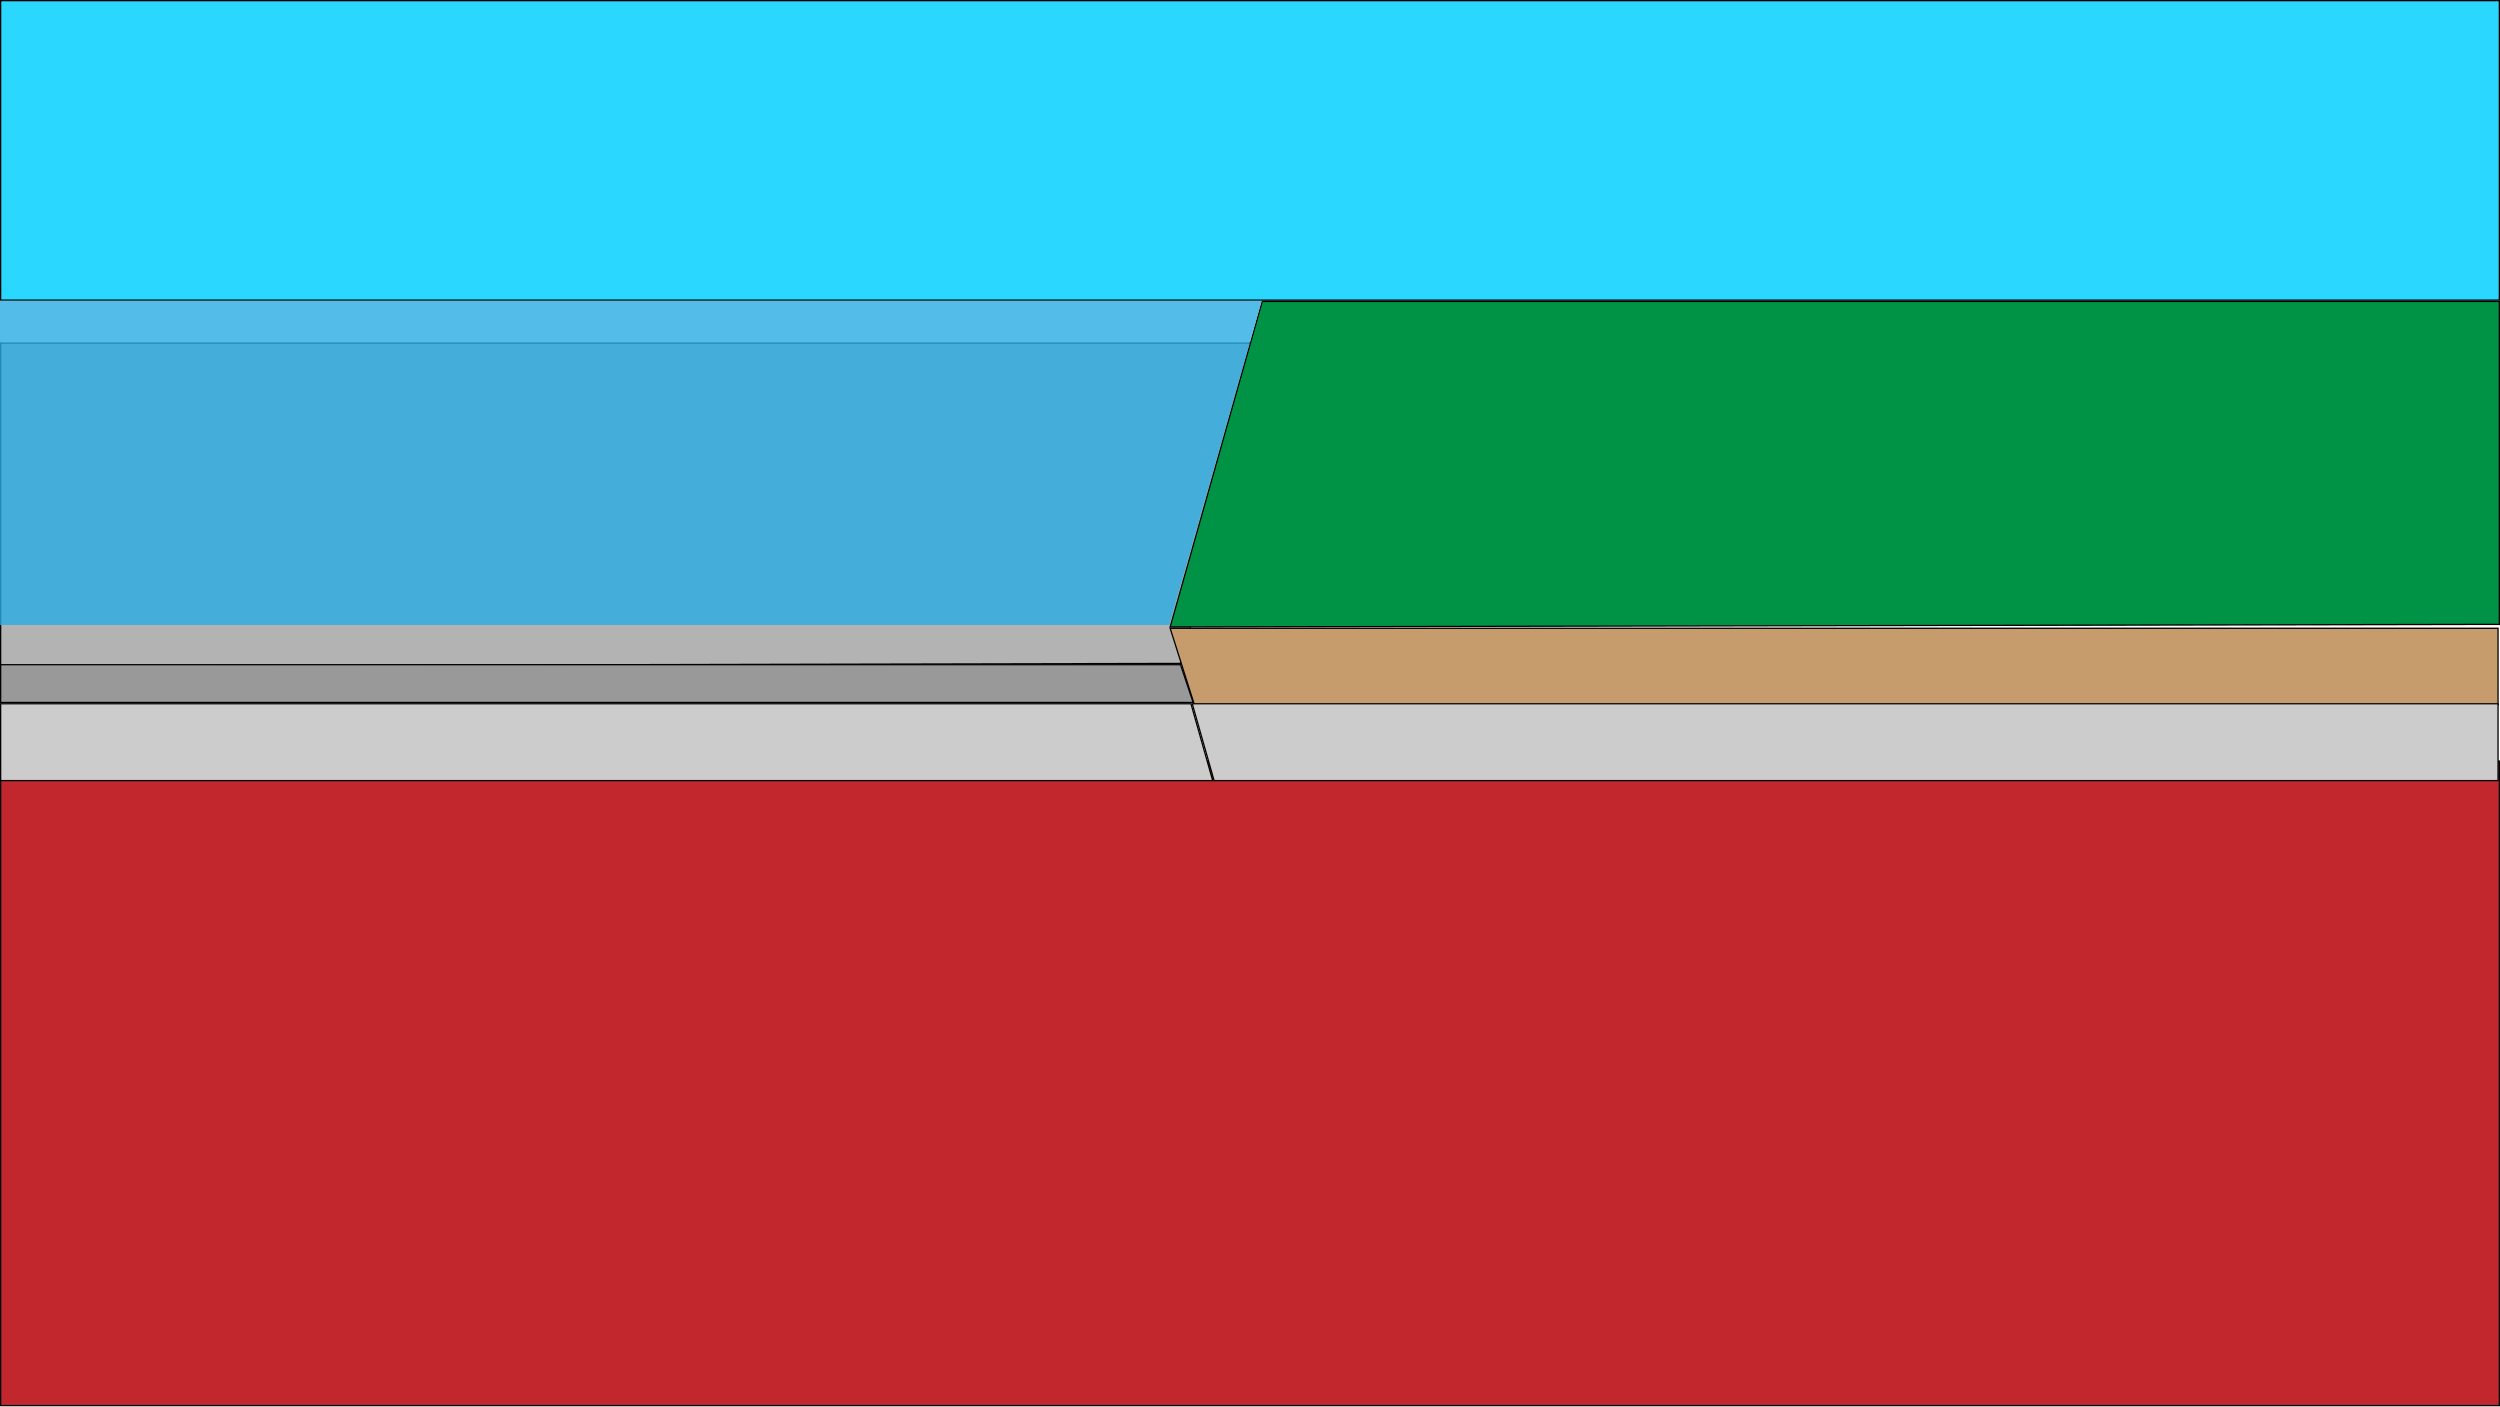
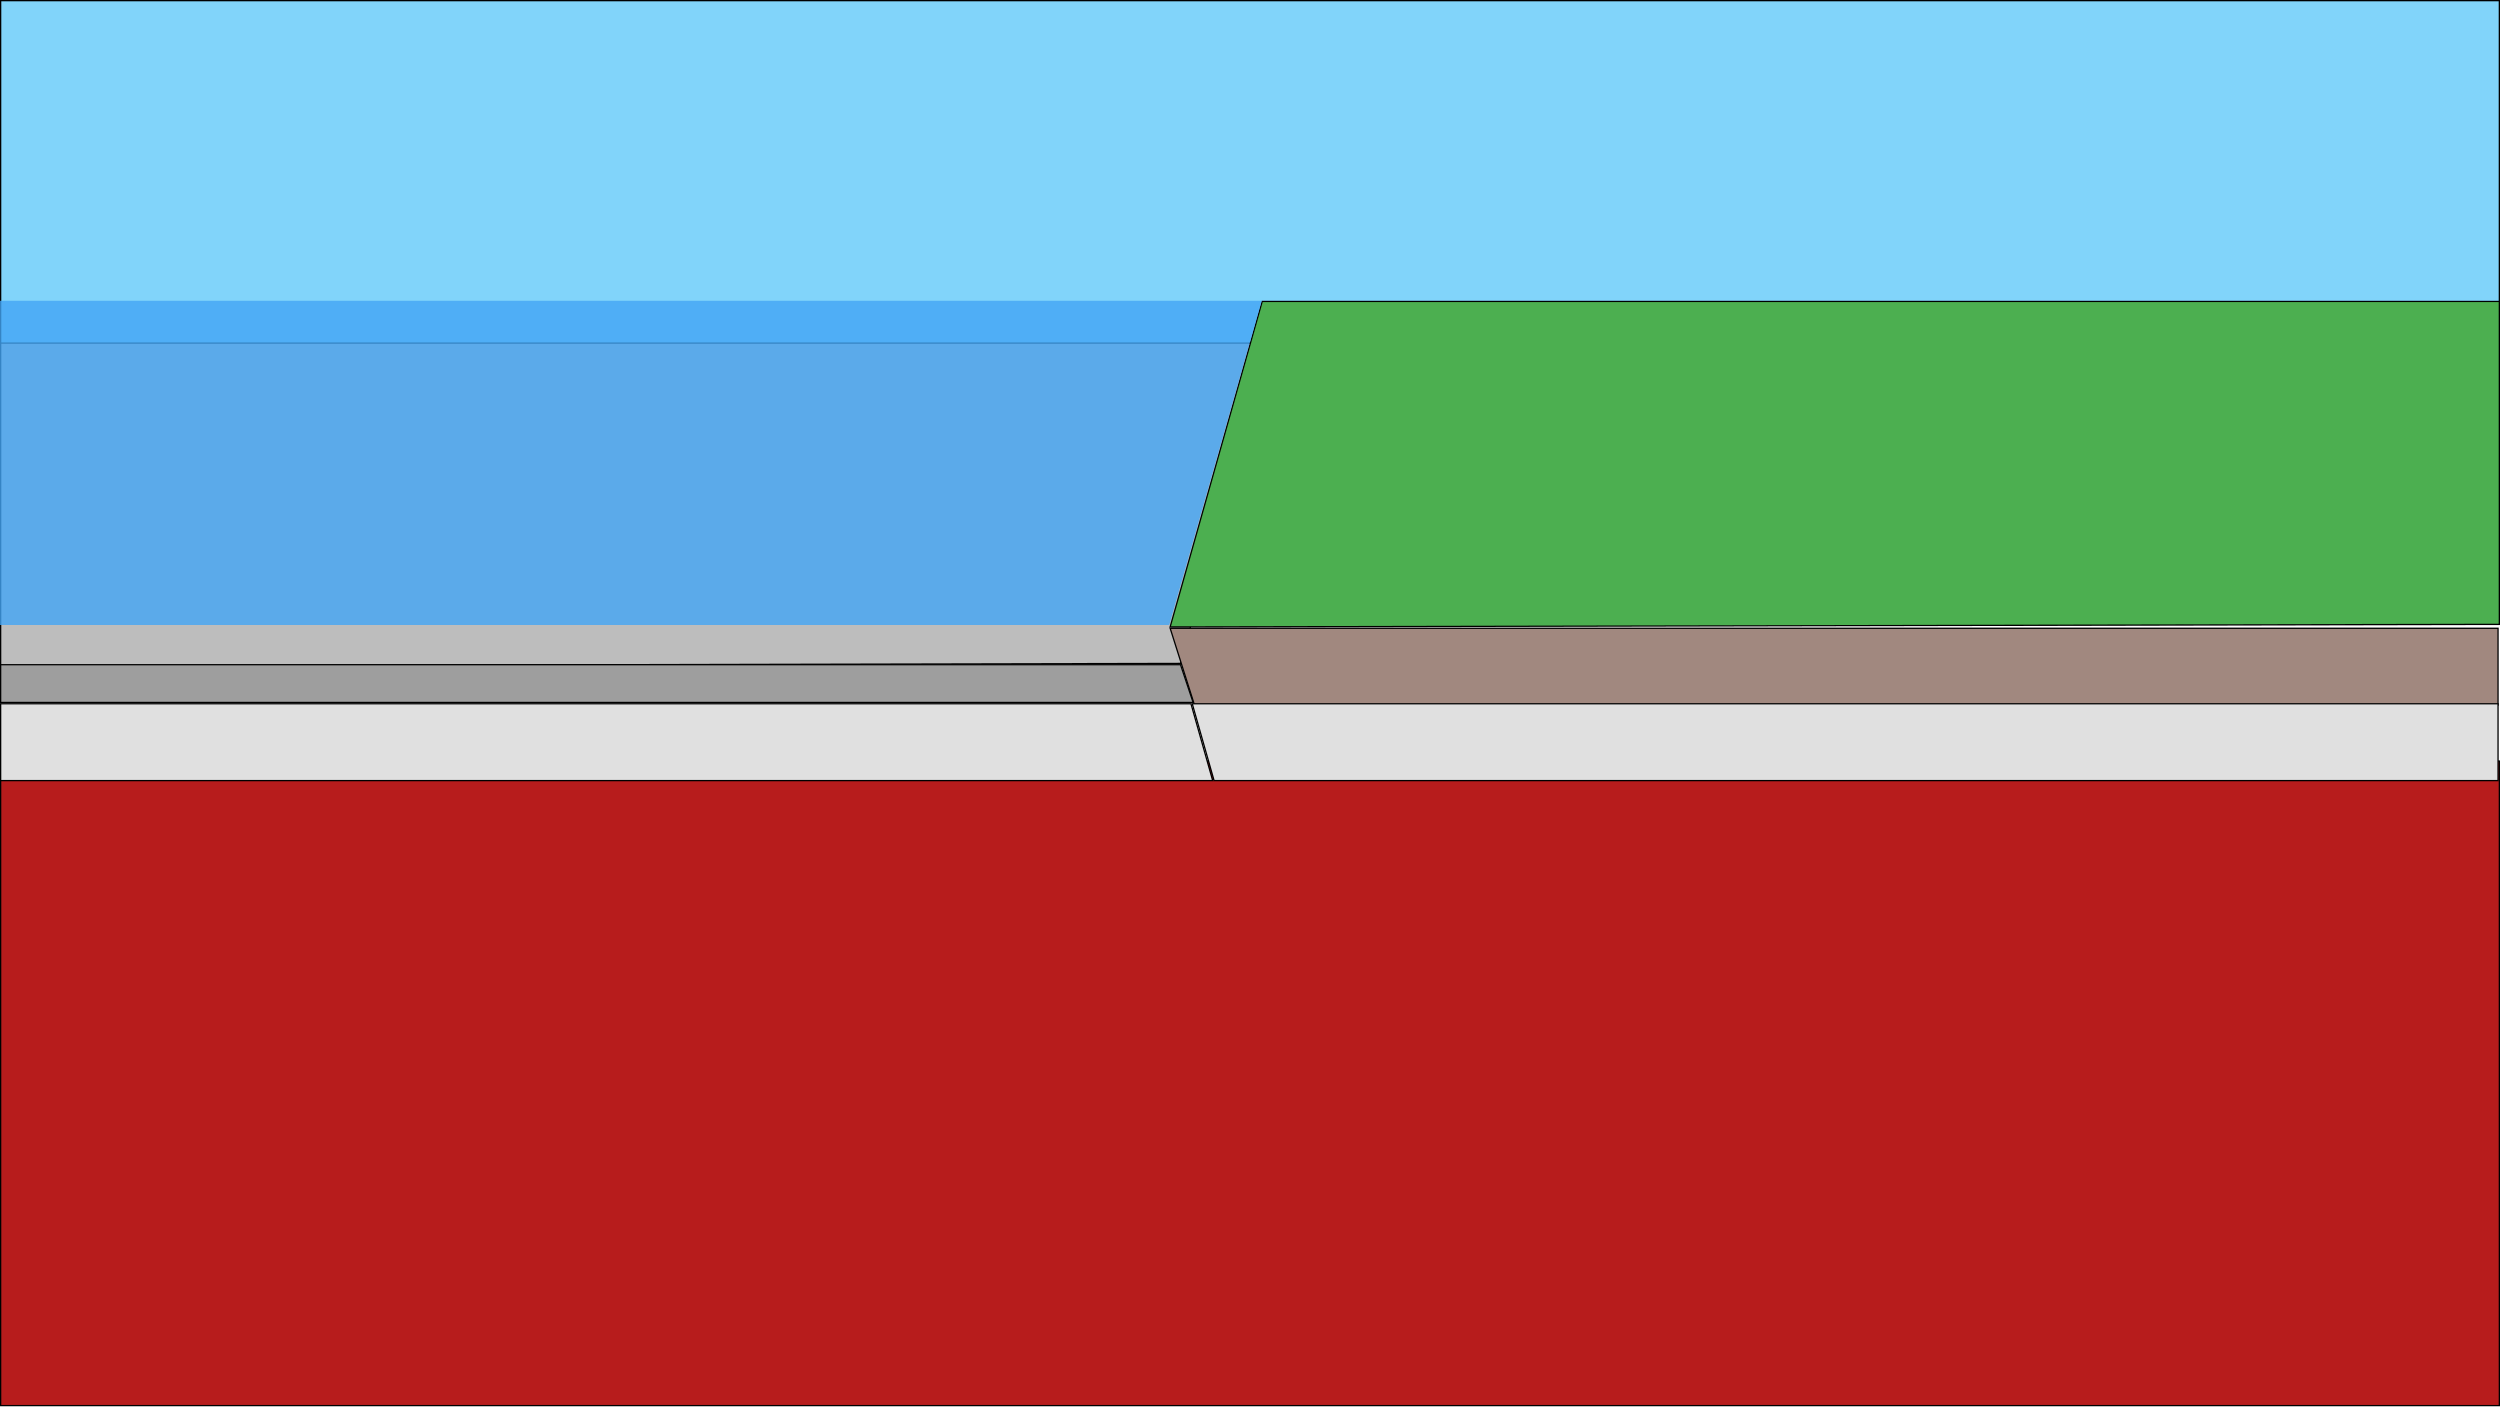
<svg xmlns="http://www.w3.org/2000/svg" version="1.1" x="0px" y="0px" viewBox="0 0 1920 1080" style="enable-background:new 0 0 1920 1080;" xml:space="preserve">
  <style type="text/css">
- 	.st0{fill:#C1272D;}
- 	.st1{fill:#2AD8FF;}
- 	.st2{fill:#B3B3B3;}
+ 	.st0{fill:#B71C1C;}
+ 	.st1{fill:#81D4FA;}
+ 	.st2{fill:#BDBDBD;}
	.st3{fill:#CCCCCC;stroke:#000000;stroke-miterlimit:10;}
- 	.st4{fill:#C69C6D;}
- 	.st5{fill:#009245;}
- 	.st6{fill:#CCCCCC;}
+ 	.st4{fill:#A1887F;}
+ 	.st5{fill:#4CAF50;}
+ 	.st6{fill:#E0E0E0;}
	.st7{opacity:0.8;}
- 	.st8{fill:#29ABE2;}
- 	.st9{fill:#999999;}
+ 	.st8{fill:#42A5F5;}
+ 	.st9{fill:#9E9E9E;}
</style>
  <g id="mantle">
    <g>
      <rect x="0.5" y="584.5" class="st0" width="1919" height="495" />
      <path d="M1919,585v494H1V585H1919 M1920,584H0v496h1920V584L1920,584z" />
    </g>
  </g>
  <g id="plate">
    <g id="sky">
      <g>
-         <rect x="0.5" y="0.5" class="st1" width="1919" height="230" />
-         <path d="M1919,1v229H1V1H1919 M1920,0H0v231h1920V0L1920,0z" />
+         <rect x="0.5" y="0.5" class="st1" width="1919" height="284" />
+         <path d="M1919,1v283H1V1H1919 M1920,0H0v285h1920V0L1920,0z" />
      </g>
    </g>
    <g>
      <polygon class="st2" points="0.5,263.5 973.35,263.5 906.62,509.5 0.5,511.5   " />
      <path d="M972.69,264l-66.46,245L1,511V264H972.69 M974,263H0v249l907-2L974,263L974,263z" />
    </g>
    <path class="st3" d="M960,600" />
    <path class="st3" d="M1588.5,577.5" />
    <path class="st3" d="M960,600" />
    <g>
      <polygon class="st4" points="917.37,541.5 898.68,482.5 1918.5,482.5 1918.5,541.5   " />
      <path d="M1918,483v58H917.73l-18.37-58H1918 M1919,482H898l19,60h1002V482L1919,482z" />
    </g>
    <g>
      <polygon class="st5" points="969.38,231.5 1919.5,231.5 1919.5,479.5 898.66,481.5   " />
      <path d="M1919,232v247l-1019.68,2l70.43-249H1919 M1920,231H969l-71,251l1022-2V231L1920,231z" />
    </g>
    <g>
      <polygon class="st6" points="932.41,599.5 915.66,540.5 1918.5,540.5 1918.5,599.5   " />
      <path d="M1918,541v58H932.79l-16.47-58H1918 M1919,540H915l17.03,60H1919V540L1919,540z" />
    </g>
    <g class="st7">
      <polygon class="st8" points="898,480 0,480 0,231 969,231   " />
    </g>
    <g>
      <polygon class="st9" points="0.5,539.5 0.5,510.5 906.64,510.5 916.31,539.5   " />
      <path d="M906.28,511l9.33,28H1v-28H906.28 M907,510H0v30h917L907,510L907,510z" />
    </g>
    <g>
      <polygon class="st6" points="0.5,599.5 0.5,540.5 914.66,540.5 931.34,599.5   " />
      <path d="M914.28,541l16.4,58H1v-58H914.28 M915.04,540H0v60h932L915.04,540L915.04,540z" />
    </g>
  </g>
  <g id="arrow">
</g>
</svg>
